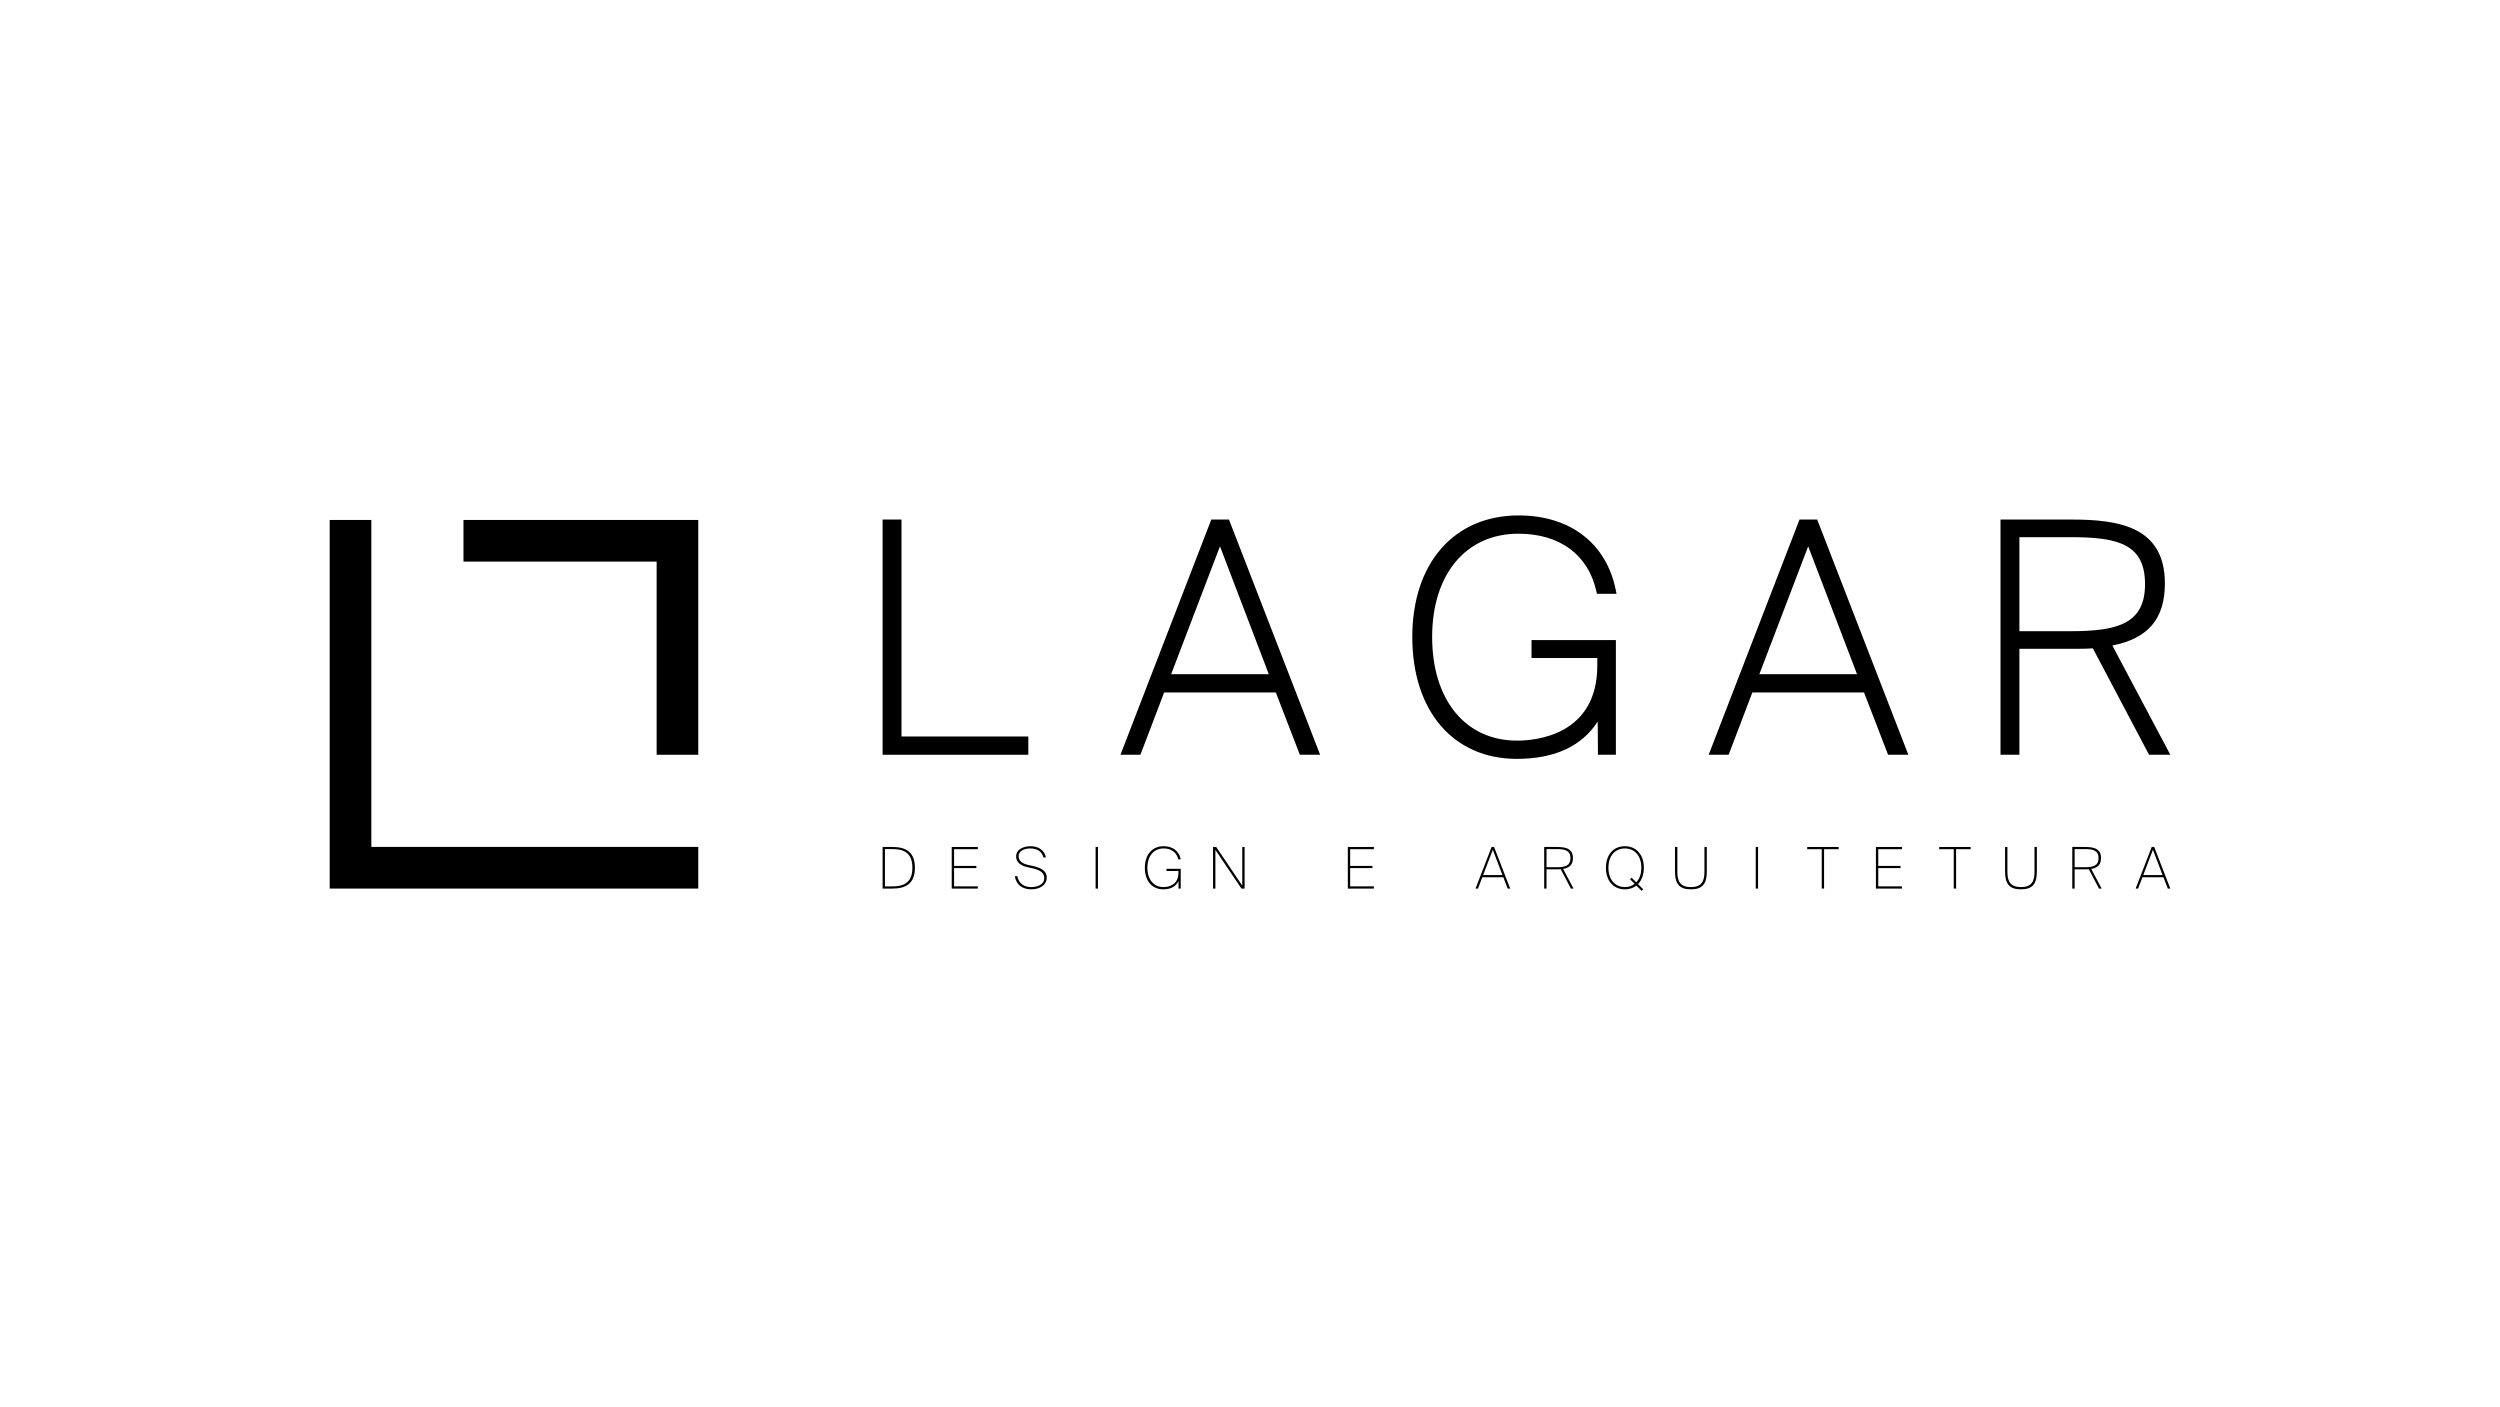
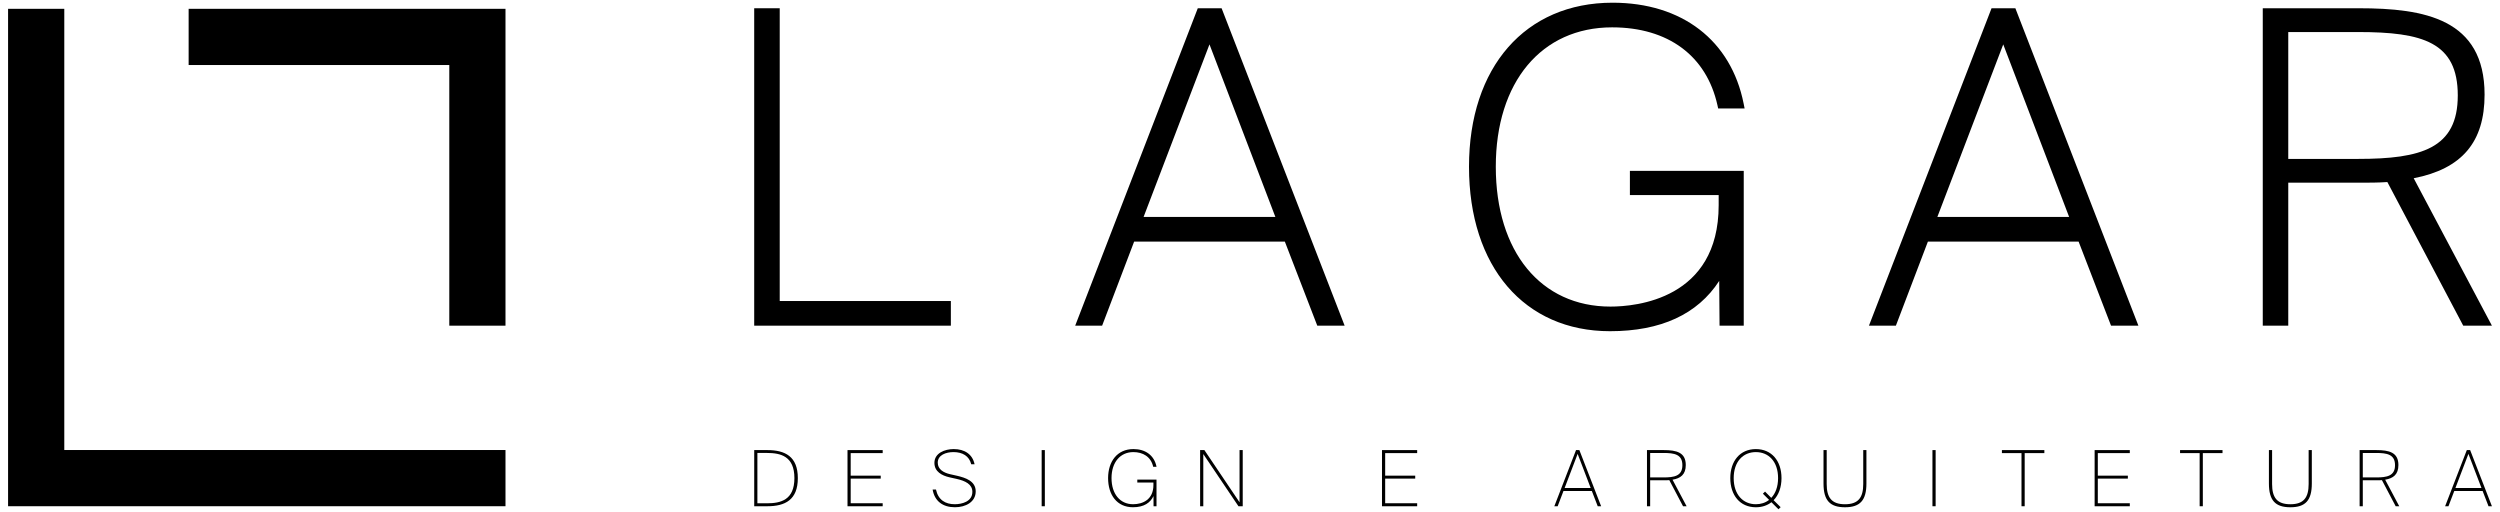
- <svg xmlns="http://www.w3.org/2000/svg" version="1.1" id="Camada_1" x="0px" y="0px" viewBox="0 0 1920 1080" style="enable-background:new 0 0 1920 1080;" xml:space="preserve">
-   <g>
-     <g>
-       <path d="M1166.09,409.88c31.86,0,53.71,16.17,59.96,44.36l0.39,1.79h15.05l-0.54-2.72c-7.15-35.98-35.04-57.46-74.61-57.46    c-49.63,0-81.7,36.65-81.7,93.36c0,56.86,31.5,93.6,80.25,93.6c28.95,0,49.81-9.62,62.15-28.62l0.19,25.47h13.77v-88.11h-64.79    v13.79h50.52v5.74c0,53.55-47.15,57.72-61.6,57.72c-39.64,0-65.24-31.24-65.24-79.58    C1099.87,441.02,1125.87,409.88,1166.09,409.88z" />
-       <polygon points="692.35,399.01 677.83,399.01 677.83,579.66 789.75,579.66 789.75,565.63 692.35,565.63   " />
-       <path d="M930.28,399.01l-69.77,180.65h15.33l18.22-47.85h85.77l18.46,47.85h15.57l-70.02-180.65H930.28z M974.44,517.78h-75    l37.5-98.21L974.44,517.78z" />
-       <path d="M1382.03,399.01l-69.77,180.65h15.33l18.22-47.85h85.77l18.46,47.85h15.57l-70.02-180.65H1382.03z M1426.19,517.78h-75    l37.5-98.21L1426.19,517.78z" />
-       <path d="M1622.29,495.76c27.5-5.39,40.34-20.59,40.34-47.6c0-43.2-34.36-49.15-71.5-49.15h-54.74v180.65h14.51v-81.37h39.98    c5.74,0,11.19,0,16.42-0.37l43.18,81.74h16.33L1622.29,495.76z M1550.9,412.55h39.74c36.8,0,56.74,5.75,56.74,36.1    c0,30.19-20.81,36.1-56.74,36.1h-39.74V412.55z" />
+ <svg xmlns="http://www.w3.org/2000/svg" version="1.1" id="Camada_1" x="0px" y="0px" viewBox="0 0 1880 385" xml:space="preserve" width="1880" height="385">
+   <defs id="defs4682" />
+   <g id="g4677" transform="matrix(1.321325,0,0,1.321325,-328.4715,-521.0152)">
+     <g id="g4631">
+       <path d="m 1166.09,409.88 c 31.86,0 53.71,16.17 59.96,44.36 l 0.39,1.79 h 15.05 l -0.54,-2.72 c -7.15,-35.98 -35.04,-57.46 -74.61,-57.46 -49.63,0 -81.7,36.65 -81.7,93.36 0,56.86 31.5,93.6 80.25,93.6 28.95,0 49.81,-9.62 62.15,-28.62 l 0.19,25.47 H 1241 v -88.11 h -64.79 v 13.79 h 50.52 v 5.74 c 0,53.55 -47.15,57.72 -61.6,57.72 -39.64,0 -65.24,-31.24 -65.24,-79.58 -0.02,-48.2 25.98,-79.34 66.2,-79.34 z" id="path4621" />
+       <polygon points="789.75,565.63 692.35,565.63 692.35,399.01 677.83,399.01 677.83,579.66 789.75,579.66 " id="polygon4623" />
+       <path d="m 930.28,399.01 -69.77,180.65 h 15.33 l 18.22,-47.85 h 85.77 l 18.46,47.85 h 15.57 L 943.84,399.01 Z m 44.16,118.77 h -75 l 37.5,-98.21 z" id="path4625" />
+       <path d="m 1382.03,399.01 -69.77,180.65 h 15.33 l 18.22,-47.85 h 85.77 l 18.46,47.85 h 15.57 l -70.02,-180.65 z m 44.16,118.77 h -75 l 37.5,-98.21 z" id="path4627" />
+       <path d="m 1622.29,495.76 c 27.5,-5.39 40.34,-20.59 40.34,-47.6 0,-43.2 -34.36,-49.15 -71.5,-49.15 h -54.74 v 180.65 h 14.51 v -81.37 h 39.98 c 5.74,0 11.19,0 16.42,-0.37 l 43.18,81.74 h 16.33 z m -71.39,-83.21 h 39.74 c 36.8,0 56.74,5.75 56.74,36.1 0,30.19 -20.81,36.1 -56.74,36.1 h -39.74 z" id="path4629" />
    </g>
-     <g>
-       <path d="M685.29,650.47c10.18,0,17.37,3.66,17.37,15.96c0,12.34-7.19,16-17.37,16h-7.45v-31.96H685.29z M685.11,652.1h-5.47v28.65    h5.47c7.76,0,15.6-1.85,15.6-14.33C700.71,653.95,692.87,652.1,685.11,652.1z" />
-       <path d="M730.93,650.47h20.02v1.72h-18.21v12.83h17.1v1.68h-17.1v14.02h18.21v1.72h-20.02V650.47z" />
-       <path d="M791.38,649.89c6.17,0,10.71,2.95,11.86,8.64h-1.9c-1.15-4.67-4.94-6.92-10.1-6.92c-4.19,0-8.95,1.63-8.95,6    c0,3.75,3.13,5.69,7.14,6.61l3.92,0.88c4.67,1.11,10.54,2.95,10.54,8.86c0,6.08-5.73,9.04-11.82,9.04    c-6.87,0-11.59-3.44-12.7-10.1h1.9c1.28,5.99,5.42,8.38,10.71,8.38c4.06,0,10.01-1.5,10.01-7.05c0-4.36-4.1-6.26-8.95-7.36    l-4.19-0.93c-4.1-0.97-8.46-3.13-8.46-8.2C780.4,652.19,786.26,649.89,791.38,649.89z" />
-       <path d="M843.24,682.43h-1.81v-31.96h1.81V682.43z" />
-       <path d="M906.81,659.99h-1.9c-1.28-5.78-5.9-8.38-11.29-8.38c-7.41,0-12.43,5.73-12.43,14.81c0,8.99,4.85,14.86,12.25,14.86    c5.51,0,11.59-2.65,11.59-10.89v-1.45h-9.17v-1.68h10.93v15.17h-1.68l-0.04-5.78c-1.77,3.7-5.29,6.35-11.68,6.35    c-9.17,0-14.15-7.1-14.15-16.58c0-9.48,5.2-16.53,14.42-16.53C900.37,649.89,905.49,653.33,906.81,659.99z" />
-       <path d="M953.43,682.43l-20.01-29.71v29.71h-1.81v-31.96h2.43l20.01,29.71v-29.71h1.81v31.96H953.43z" />
-       <path d="M1035.12,650.47h20.02v1.72h-18.21v12.83h17.1v1.68h-17.1v14.02h18.21v1.72h-20.02V650.47z" />
-       <path d="M1145.55,650.47h1.9l12.39,31.96h-1.94l-3.35-8.68h-16.14l-3.31,8.68h-1.9L1145.55,650.47z M1139.07,672.03h14.81    l-7.41-19.4L1139.07,672.03z" />
-       <path d="M1198.63,667.57c-1.01,0.09-2.07,0.09-3.22,0.09h-7.67v14.77h-1.81v-31.96h9.52c7.32,0,12.56,1.32,12.56,8.51    c0,5.38-2.95,7.58-7.54,8.34l8.02,15.12h-2.03L1198.63,667.57z M1187.74,652.1v13.93h7.62c6.04,0,10.72-0.79,10.72-6.96    c0-6.22-4.67-6.96-10.72-6.96H1187.74z" />
-       <path d="M1257.99,678.99l4.01,3.97l-1.23,1.19l-4.01-4.01c-2.38,1.85-5.38,2.87-8.86,2.87c-9.04,0-14.55-6.88-14.55-16.58    c0-9.7,5.51-16.53,14.55-16.53c8.9,0,14.59,6.62,14.59,16.53C1262.48,671.72,1260.85,676.08,1257.99,678.99z M1247.89,681.28    c2.86,0,5.46-0.84,7.54-2.47l-3.53-3.53l1.23-1.19l3.53,3.57c2.42-2.56,3.88-6.35,3.88-11.24c0-9.48-5.42-14.81-12.65-14.81    c-7.19,0-12.61,5.33-12.61,14.81C1235.28,675.9,1240.71,681.28,1247.89,681.28z" />
-       <path d="M1286.4,669.47v-19h1.81v19.31c0,7.72,2.82,11.51,10.4,11.51s10.4-3.79,10.4-11.51v-19.31h1.81v19    c0,9.61-3.61,13.54-12.21,13.54S1286.4,679.08,1286.4,669.47z" />
-       <path d="M1350.21,682.43h-1.81v-31.96h1.81V682.43z" />
-       <path d="M1399.08,652.19h-11.15v-1.72h24.16v1.72h-11.2v30.24h-1.81V652.19z" />
-       <path d="M1440.7,650.47h20.02v1.72h-18.21v12.83h17.1v1.68h-17.1v14.02h18.21v1.72h-20.02V650.47z" />
-       <path d="M1500.47,652.19h-11.15v-1.72h24.16v1.72h-11.2v30.24h-1.81V652.19z" />
-       <path d="M1539.89,669.47v-19h1.81v19.31c0,7.72,2.82,11.51,10.4,11.51s10.4-3.79,10.4-11.51v-19.31h1.81v19    c0,9.61-3.61,13.54-12.21,13.54S1539.89,679.08,1539.89,669.47z" />
-       <path d="M1604.21,667.57c-1.01,0.09-2.07,0.09-3.22,0.09h-7.67v14.77h-1.81v-31.96h9.52c7.32,0,12.56,1.32,12.56,8.51    c0,5.38-2.95,7.58-7.54,8.34l8.02,15.12h-2.03L1604.21,667.57z M1593.32,652.1v13.93h7.62c6.04,0,10.72-0.79,10.72-6.96    c0-6.22-4.67-6.96-10.72-6.96H1593.32z" />
-       <path d="M1652.52,650.47h1.9l12.39,31.96h-1.94l-3.35-8.68h-16.14l-3.31,8.68h-1.9L1652.52,650.47z M1646.04,672.03h14.81    l-7.41-19.4L1646.04,672.03z" />
+     <g id="g4669">
+       <path d="m 685.29,650.47 c 10.18,0 17.37,3.66 17.37,15.96 0,12.34 -7.19,16 -17.37,16 h -7.45 v -31.96 z m -0.18,1.63 h -5.47 v 28.65 h 5.47 c 7.76,0 15.6,-1.85 15.6,-14.33 0,-12.47 -7.84,-14.32 -15.6,-14.32 z" id="path4633" />
+       <path d="m 730.93,650.47 h 20.02 v 1.72 h -18.21 v 12.83 h 17.1 v 1.68 h -17.1 v 14.02 h 18.21 v 1.72 h -20.02 z" id="path4635" />
+       <path d="m 791.38,649.89 c 6.17,0 10.71,2.95 11.86,8.64 h -1.9 c -1.15,-4.67 -4.94,-6.92 -10.1,-6.92 -4.19,0 -8.95,1.63 -8.95,6 0,3.75 3.13,5.69 7.14,6.61 l 3.92,0.88 c 4.67,1.11 10.54,2.95 10.54,8.86 0,6.08 -5.73,9.04 -11.82,9.04 -6.87,0 -11.59,-3.44 -12.7,-10.1 h 1.9 c 1.28,5.99 5.42,8.38 10.71,8.38 4.06,0 10.01,-1.5 10.01,-7.05 0,-4.36 -4.1,-6.26 -8.95,-7.36 l -4.19,-0.93 c -4.1,-0.97 -8.46,-3.13 -8.46,-8.2 0.01,-5.55 5.87,-7.85 10.99,-7.85 z" id="path4637" />
+       <path d="m 843.24,682.43 h -1.81 v -31.96 h 1.81 z" id="path4639" />
+       <path d="m 906.81,659.99 h -1.9 c -1.28,-5.78 -5.9,-8.38 -11.29,-8.38 -7.41,0 -12.43,5.73 -12.43,14.81 0,8.99 4.85,14.86 12.25,14.86 5.51,0 11.59,-2.65 11.59,-10.89 v -1.45 h -9.17 v -1.68 h 10.93 v 15.17 h -1.68 l -0.04,-5.78 c -1.77,3.7 -5.29,6.35 -11.68,6.35 -9.17,0 -14.15,-7.1 -14.15,-16.58 0,-9.48 5.2,-16.53 14.42,-16.53 6.71,0 11.83,3.44 13.15,10.1 z" id="path4641" />
+       <path d="m 953.43,682.43 -20.01,-29.71 v 29.71 h -1.81 v -31.96 h 2.43 l 20.01,29.71 v -29.71 h 1.81 v 31.96 z" id="path4643" />
+       <path d="m 1035.12,650.47 h 20.02 v 1.72 h -18.21 v 12.83 h 17.1 v 1.68 h -17.1 v 14.02 h 18.21 v 1.72 h -20.02 z" id="path4645" />
+       <path d="m 1145.55,650.47 h 1.9 l 12.39,31.96 h -1.94 l -3.35,-8.68 h -16.14 l -3.31,8.68 h -1.9 z m -6.48,21.56 h 14.81 l -7.41,-19.4 z" id="path4647" />
+       <path d="m 1198.63,667.57 c -1.01,0.09 -2.07,0.09 -3.22,0.09 h -7.67 v 14.77 h -1.81 v -31.96 h 9.52 c 7.32,0 12.56,1.32 12.56,8.51 0,5.38 -2.95,7.58 -7.54,8.34 l 8.02,15.12 h -2.03 z m -10.89,-15.47 v 13.93 h 7.62 c 6.04,0 10.72,-0.79 10.72,-6.96 0,-6.22 -4.67,-6.96 -10.72,-6.96 h -7.62 z" id="path4649" />
+       <path d="m 1257.99,678.99 4.01,3.97 -1.23,1.19 -4.01,-4.01 c -2.38,1.85 -5.38,2.87 -8.86,2.87 -9.04,0 -14.55,-6.88 -14.55,-16.58 0,-9.7 5.51,-16.53 14.55,-16.53 8.9,0 14.59,6.62 14.59,16.53 -0.01,5.29 -1.64,9.65 -4.5,12.56 z m -10.1,2.29 c 2.86,0 5.46,-0.84 7.54,-2.47 l -3.53,-3.53 1.23,-1.19 3.53,3.57 c 2.42,-2.56 3.88,-6.35 3.88,-11.24 0,-9.48 -5.42,-14.81 -12.65,-14.81 -7.19,0 -12.61,5.33 -12.61,14.81 0,9.48 5.43,14.86 12.61,14.86 z" id="path4651" />
+       <path d="m 1286.4,669.47 v -19 h 1.81 v 19.31 c 0,7.72 2.82,11.51 10.4,11.51 7.58,0 10.4,-3.79 10.4,-11.51 v -19.31 h 1.81 v 19 c 0,9.61 -3.61,13.54 -12.21,13.54 -8.6,0 -12.21,-3.93 -12.21,-13.54 z" id="path4653" />
+       <path d="m 1350.21,682.43 h -1.81 v -31.96 h 1.81 z" id="path4655" />
+       <path d="m 1399.08,652.19 h -11.15 v -1.72 h 24.16 v 1.72 h -11.2 v 30.24 h -1.81 z" id="path4657" />
+       <path d="m 1440.7,650.47 h 20.02 v 1.72 h -18.21 v 12.83 h 17.1 v 1.68 h -17.1 v 14.02 h 18.21 v 1.72 h -20.02 z" id="path4659" />
+       <path d="m 1500.47,652.19 h -11.15 v -1.72 h 24.16 v 1.72 h -11.2 v 30.24 h -1.81 z" id="path4661" />
+       <path d="m 1539.89,669.47 v -19 h 1.81 v 19.31 c 0,7.72 2.82,11.51 10.4,11.51 7.58,0 10.4,-3.79 10.4,-11.51 v -19.31 h 1.81 v 19 c 0,9.61 -3.61,13.54 -12.21,13.54 -8.6,0 -12.21,-3.93 -12.21,-13.54 z" id="path4663" />
+       <path d="m 1604.21,667.57 c -1.01,0.09 -2.07,0.09 -3.22,0.09 h -7.67 v 14.77 h -1.81 v -31.96 h 9.52 c 7.32,0 12.56,1.32 12.56,8.51 0,5.38 -2.95,7.58 -7.54,8.34 l 8.02,15.12 h -2.03 z m -10.89,-15.47 v 13.93 h 7.62 c 6.04,0 10.72,-0.79 10.72,-6.96 0,-6.22 -4.67,-6.96 -10.72,-6.96 h -7.62 z" id="path4665" />
+       <path d="m 1652.52,650.47 h 1.9 l 12.39,31.96 h -1.94 l -3.35,-8.68 h -16.14 l -3.31,8.68 h -1.9 z m -6.48,21.56 h 14.81 l -7.41,-19.4 z" id="path4667" />
    </g>
-     <g>
-       <polygon points="285.18,650.43 536.28,650.43 536.28,682.42 253.19,682.42 253.19,399.33 285.18,399.33   " />
-       <polygon points="504.3,431.32 504.3,579.66 536.28,579.66 536.28,399.33 355.95,399.33 355.95,431.32   " />
+     <g id="g4675">
+       <polygon points="253.19,399.33 285.18,399.33 285.18,650.43 536.28,650.43 536.28,682.42 253.19,682.42 " id="polygon4671" />
+       <polygon points="355.95,399.33 355.95,431.32 504.3,431.32 504.3,579.66 536.28,579.66 536.28,399.33 " id="polygon4673" />
    </g>
  </g>
</svg>
